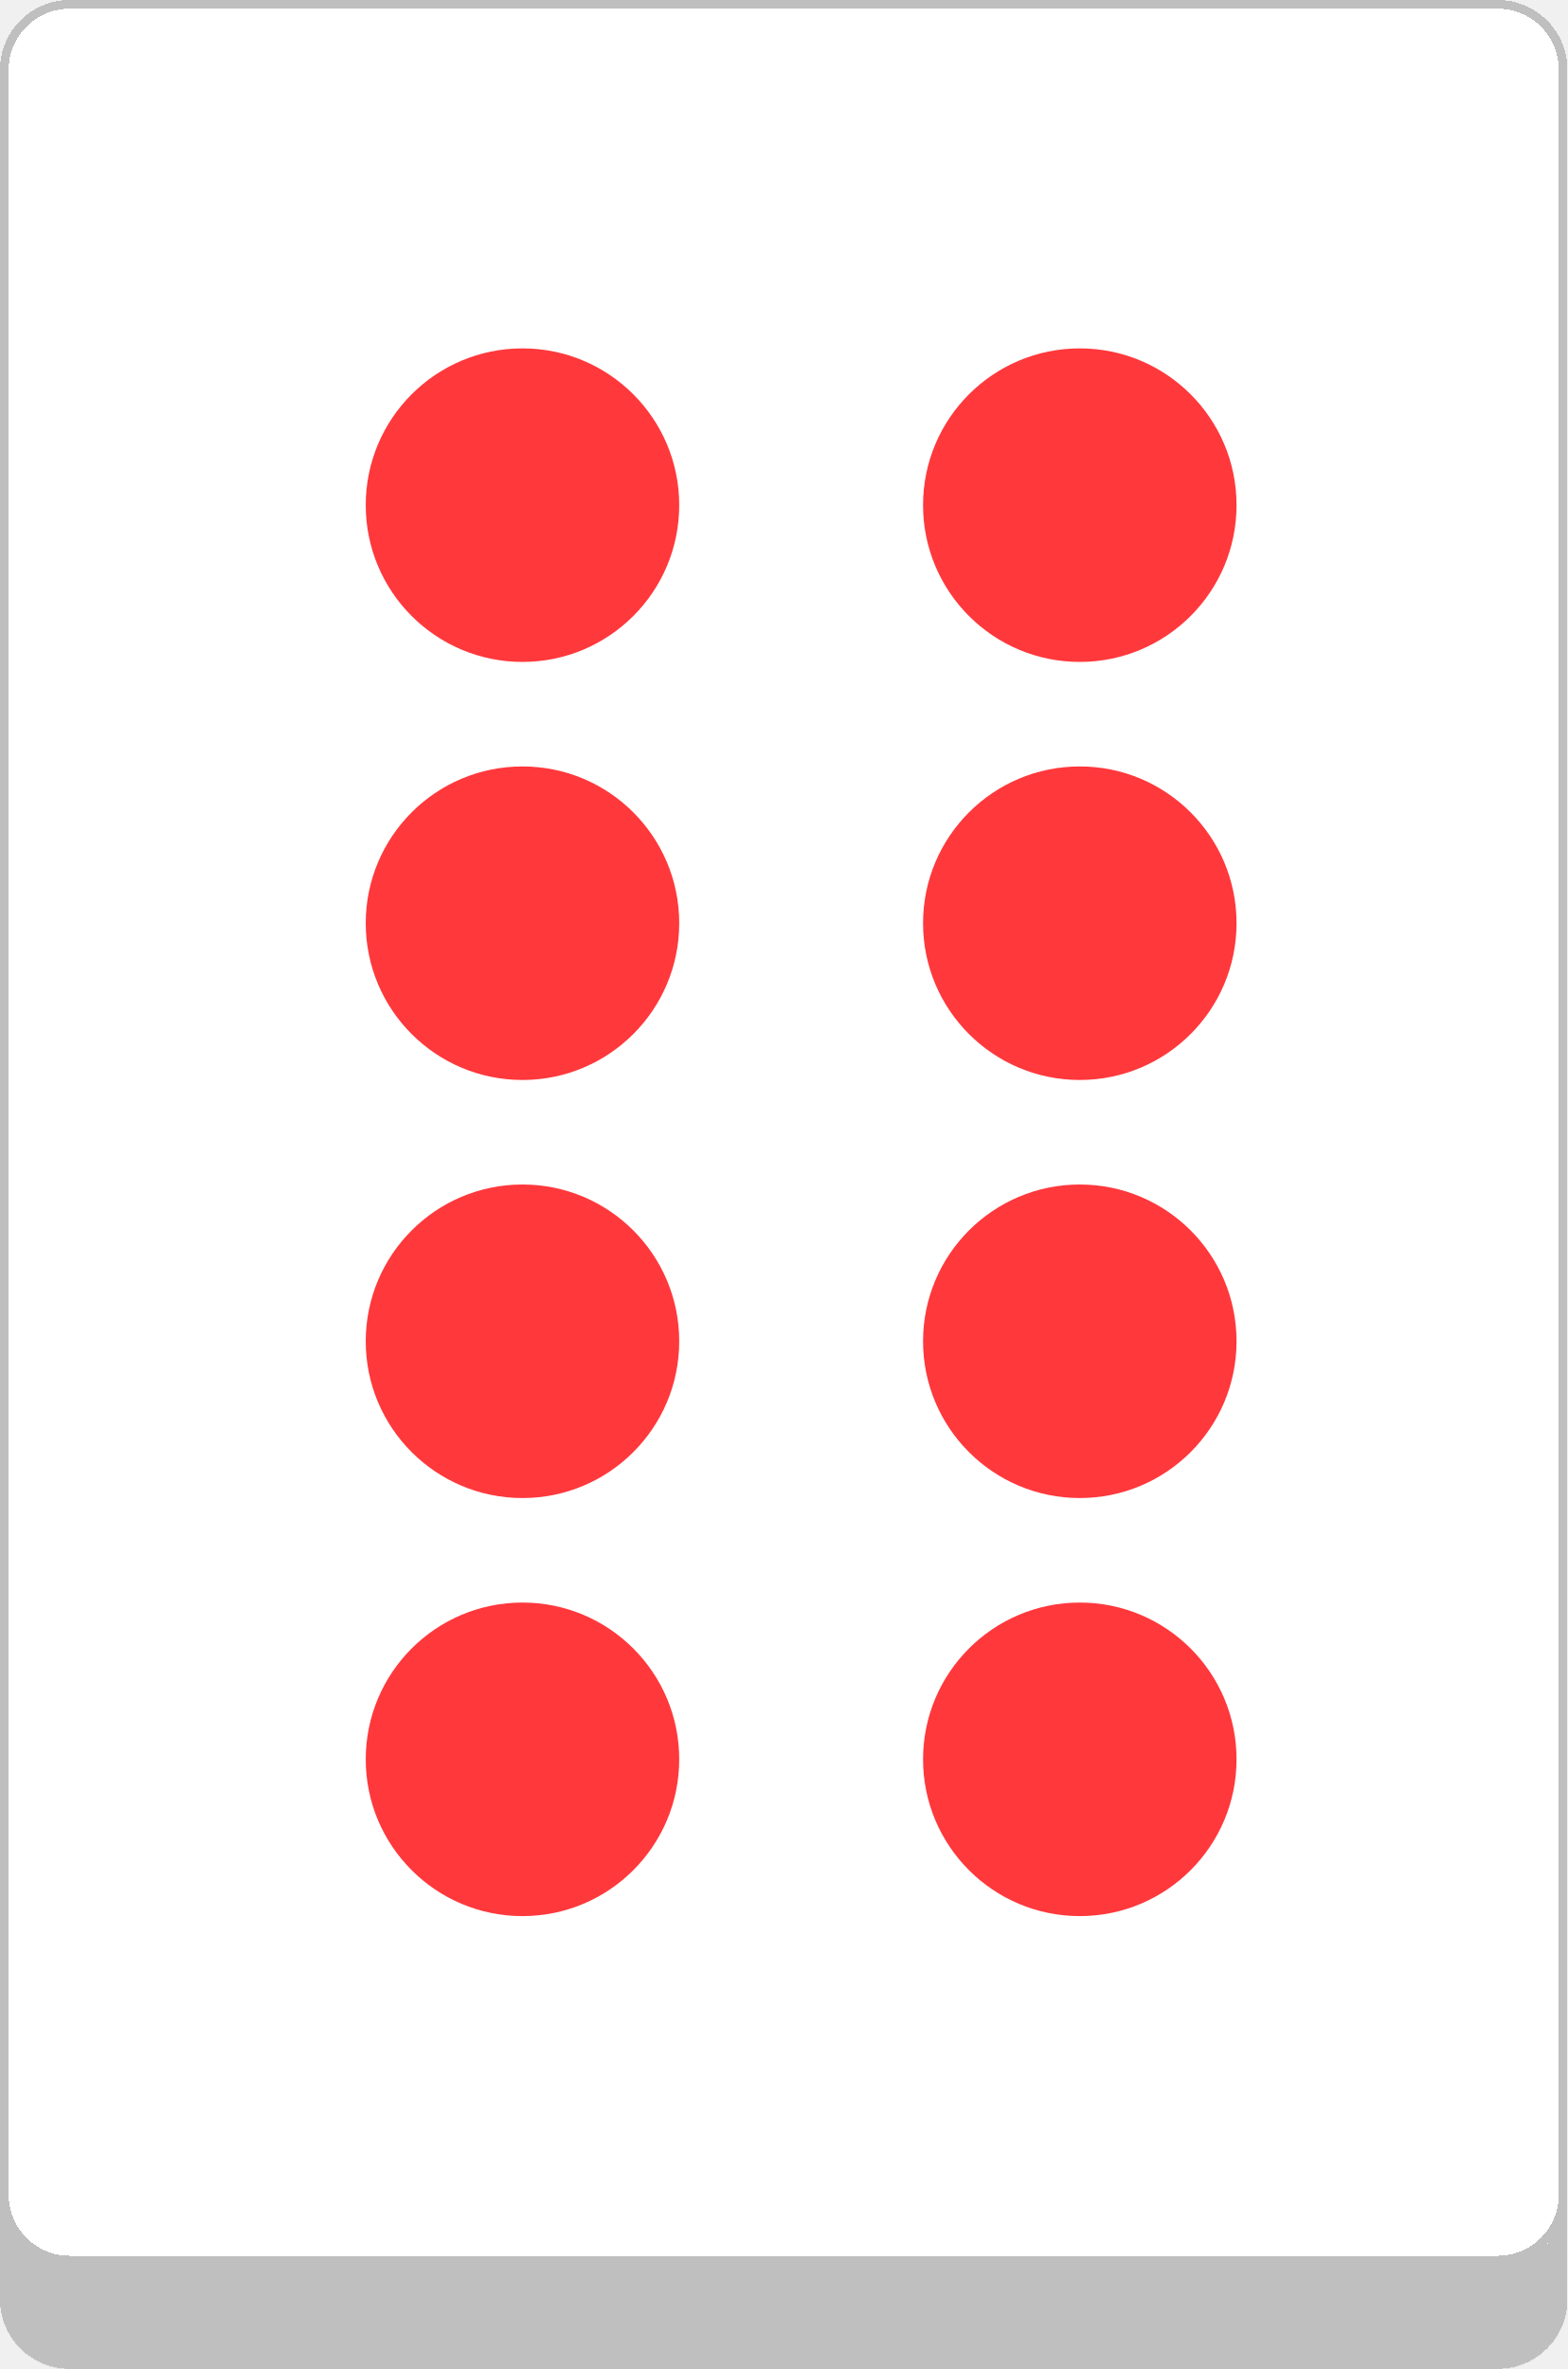
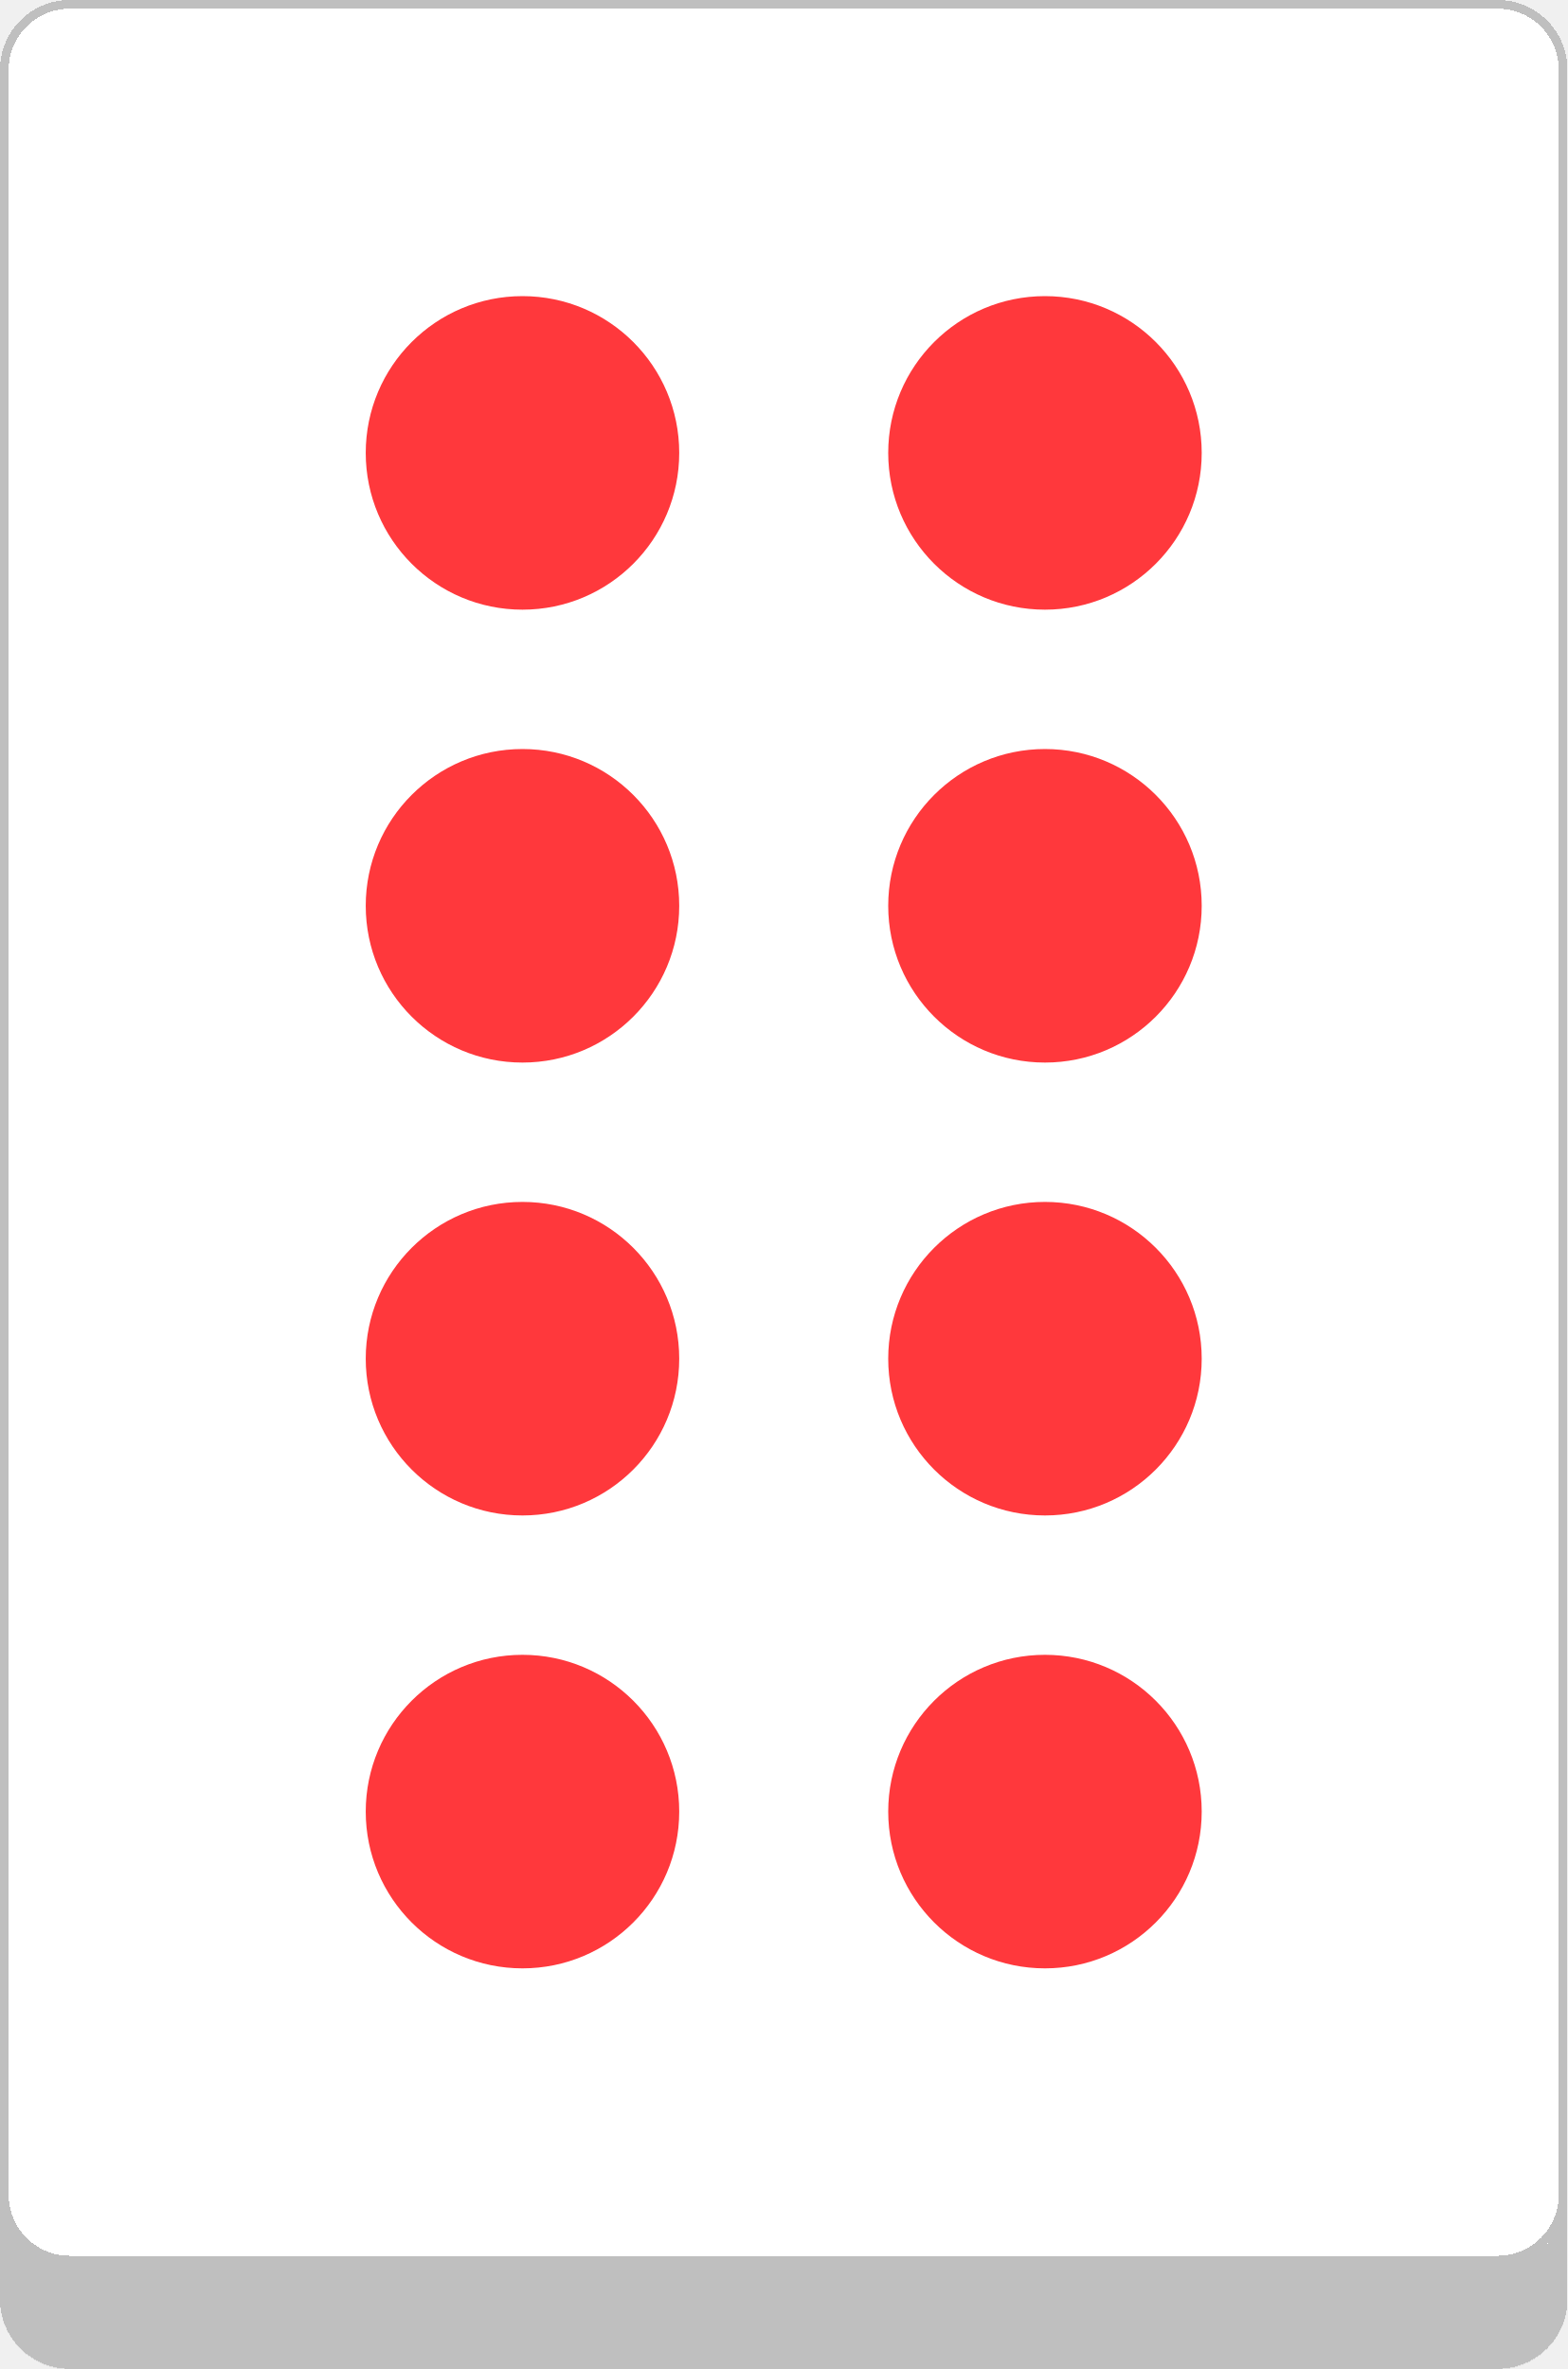
<svg xmlns="http://www.w3.org/2000/svg" width="180" height="272" viewBox="0 0 180 272" fill="none">
-   <g filter="url(#filter0_d_4104_436)">
+   <g filter="url(#filter0_d_4112_575)">
    <rect width="180" height="260" rx="8" fill="white" shape-rendering="crispEdges" />
    <rect x="0.5" y="0.5" width="179" height="259" rx="7.5" stroke="#BFBFBF" shape-rendering="crispEdges" />
-     <circle cx="60" cy="106" r="18" fill="#FF383C" />
-     <circle cx="60" cy="58" r="18" fill="#FF383C" />
-     <circle cx="124" cy="106" r="18" fill="#FF383C" />
-     <circle cx="124" cy="58" r="18" fill="#FF383C" />
-     <circle cx="60" cy="154" r="18" fill="#FF383C" />
-     <circle cx="124" cy="154" r="18" fill="#FF383C" />
-     <circle cx="60" cy="202" r="18" fill="#FF383C" />
-     <circle cx="124" cy="202" r="18" fill="#FF383C" />
+     <circle cx="60" cy="104" r="18" fill="#FF383C" />
+     <circle cx="60" cy="52" r="18" fill="#FF383C" />
+     <circle cx="120" cy="104" r="18" fill="#FF383C" />
+     <circle cx="120" cy="52" r="18" fill="#FF383C" />
+     <circle cx="60" cy="156" r="18" fill="#FF383C" />
+     <circle cx="120" cy="156" r="18" fill="#FF383C" />
+     <circle cx="60" cy="208" r="18" fill="#FF383C" />
+     <circle cx="120" cy="208" r="18" fill="#FF383C" />
  </g>
  <defs>
-     <filter id="filter0_d_4104_436" x="0" y="0" width="180" height="272" filterUnits="userSpaceOnUse" color-interpolation-filters="sRGB">
+     <filter id="filter0_d_4112_575" x="0" y="0" width="180" height="272" filterUnits="userSpaceOnUse" color-interpolation-filters="sRGB">
      <feFlood flood-opacity="0" result="BackgroundImageFix" />
      <feColorMatrix in="SourceAlpha" type="matrix" values="0 0 0 0 0 0 0 0 0 0 0 0 0 0 0 0 0 0 127 0" result="hardAlpha" />
      <feOffset dy="12" />
      <feComposite in2="hardAlpha" operator="out" />
      <feColorMatrix type="matrix" values="0 0 0 0 0.749 0 0 0 0 0.749 0 0 0 0 0.749 0 0 0 1 0" />
-       <feBlend mode="normal" in2="BackgroundImageFix" result="effect1_dropShadow_4104_436" />
-       <feBlend mode="normal" in="SourceGraphic" in2="effect1_dropShadow_4104_436" result="shape" />
+       <feBlend mode="normal" in2="BackgroundImageFix" result="effect1_dropShadow_4112_575" />
+       <feBlend mode="normal" in="SourceGraphic" in2="effect1_dropShadow_4112_575" result="shape" />
    </filter>
  </defs>
</svg>
